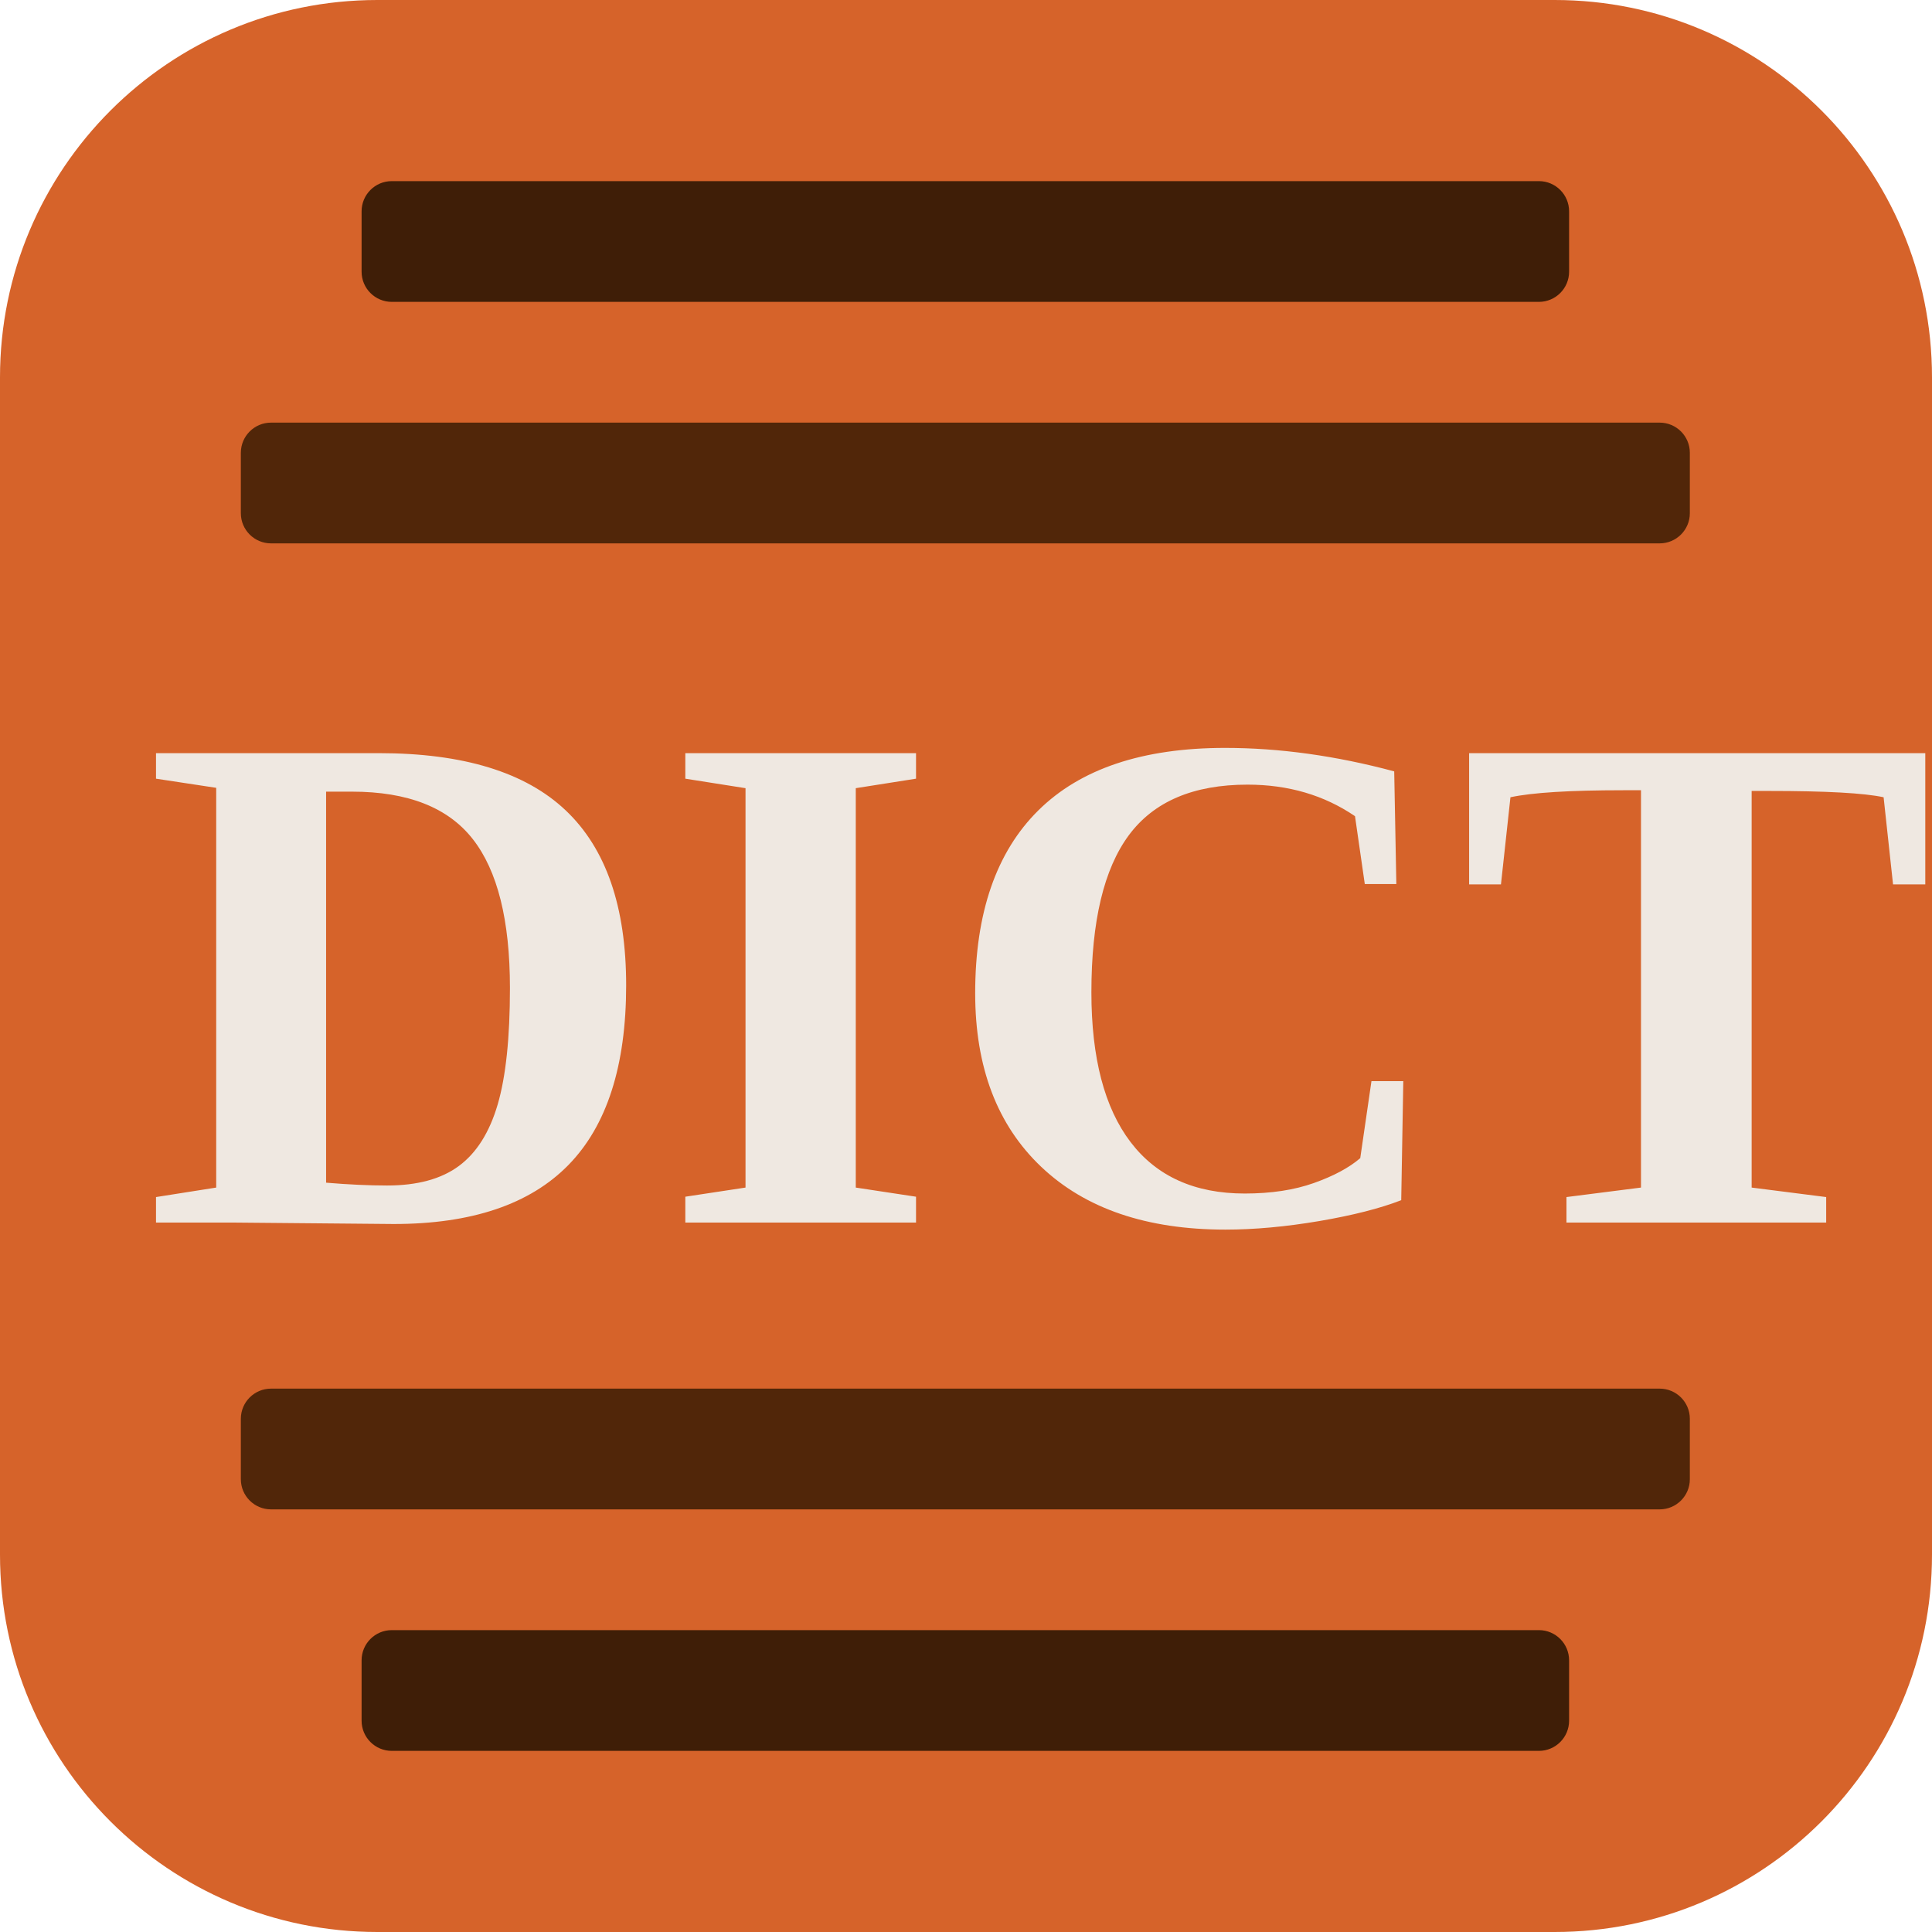
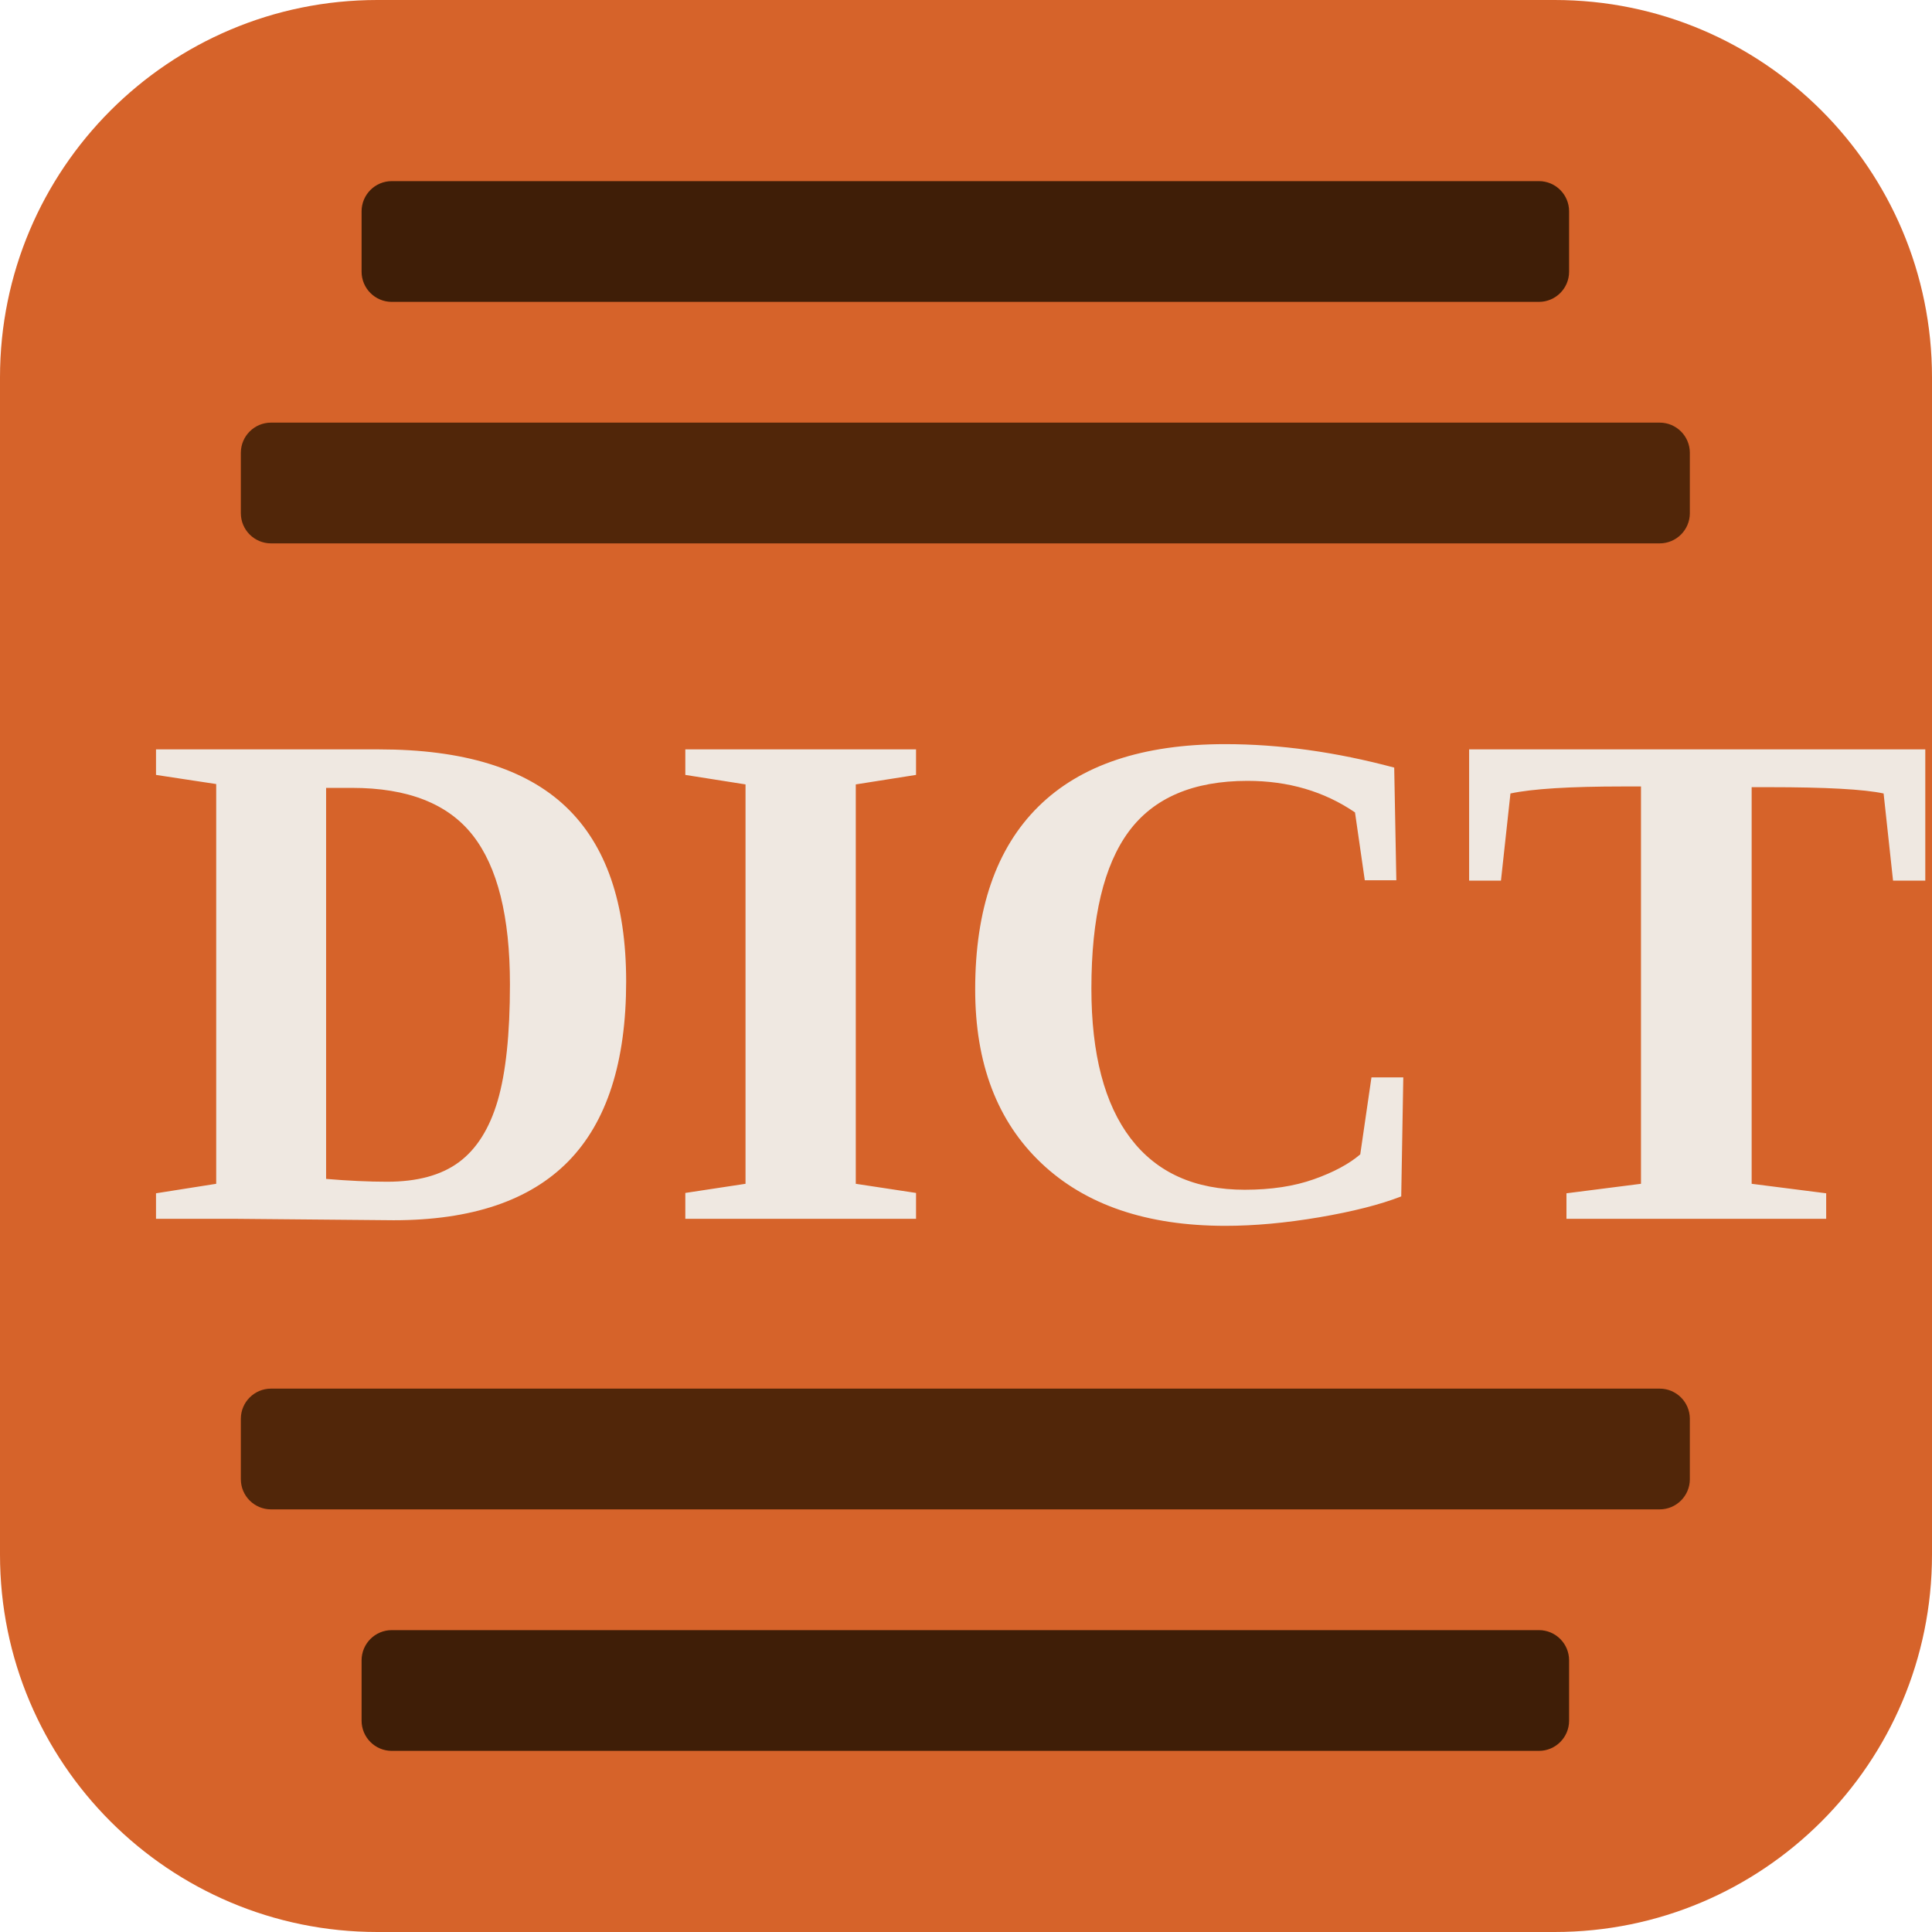
<svg xmlns="http://www.w3.org/2000/svg" width="512" height="512">
  <g>
    <rect rx="100" id="svg_8" height="512" width="512" y="0" x="0" stroke-width="0" stroke="#000" fill="#d6632a" />
    <rect stroke="#000" rx="8" id="svg_2" height="32" width="320" y="48" x="95.826" stroke-width="0" fill="#3f1e07" />
    <rect stroke="#000" rx="8" id="svg_4" height="32" width="384" y="112" x="63.826" stroke-width="0" fill="#512609" />
    <rect stroke="#000" rx="8" id="svg_5" height="32" width="384" y="368" x="63.826" stroke-width="0" fill="#512609" />
    <rect stroke="#000" rx="8" id="svg_6" height="32" width="320" y="432" x="95.826" stroke-width="0" fill="#3f1e07" />
-     <text font-weight="bold" xml:space="preserve" text-anchor="start" font-size="190" id="svg_7" y="324" x="38" stroke-width="0" stroke="#000" fill="#efe8e1">DICT</text>
+     <text font-weight="bold" xml:space="preserve" text-anchor="start" font-size="190" id="svg_7" y="323" x="38" stroke-width="0" stroke="#000" fill="#efe8e1">DICT</text>
  </g>
</svg>
